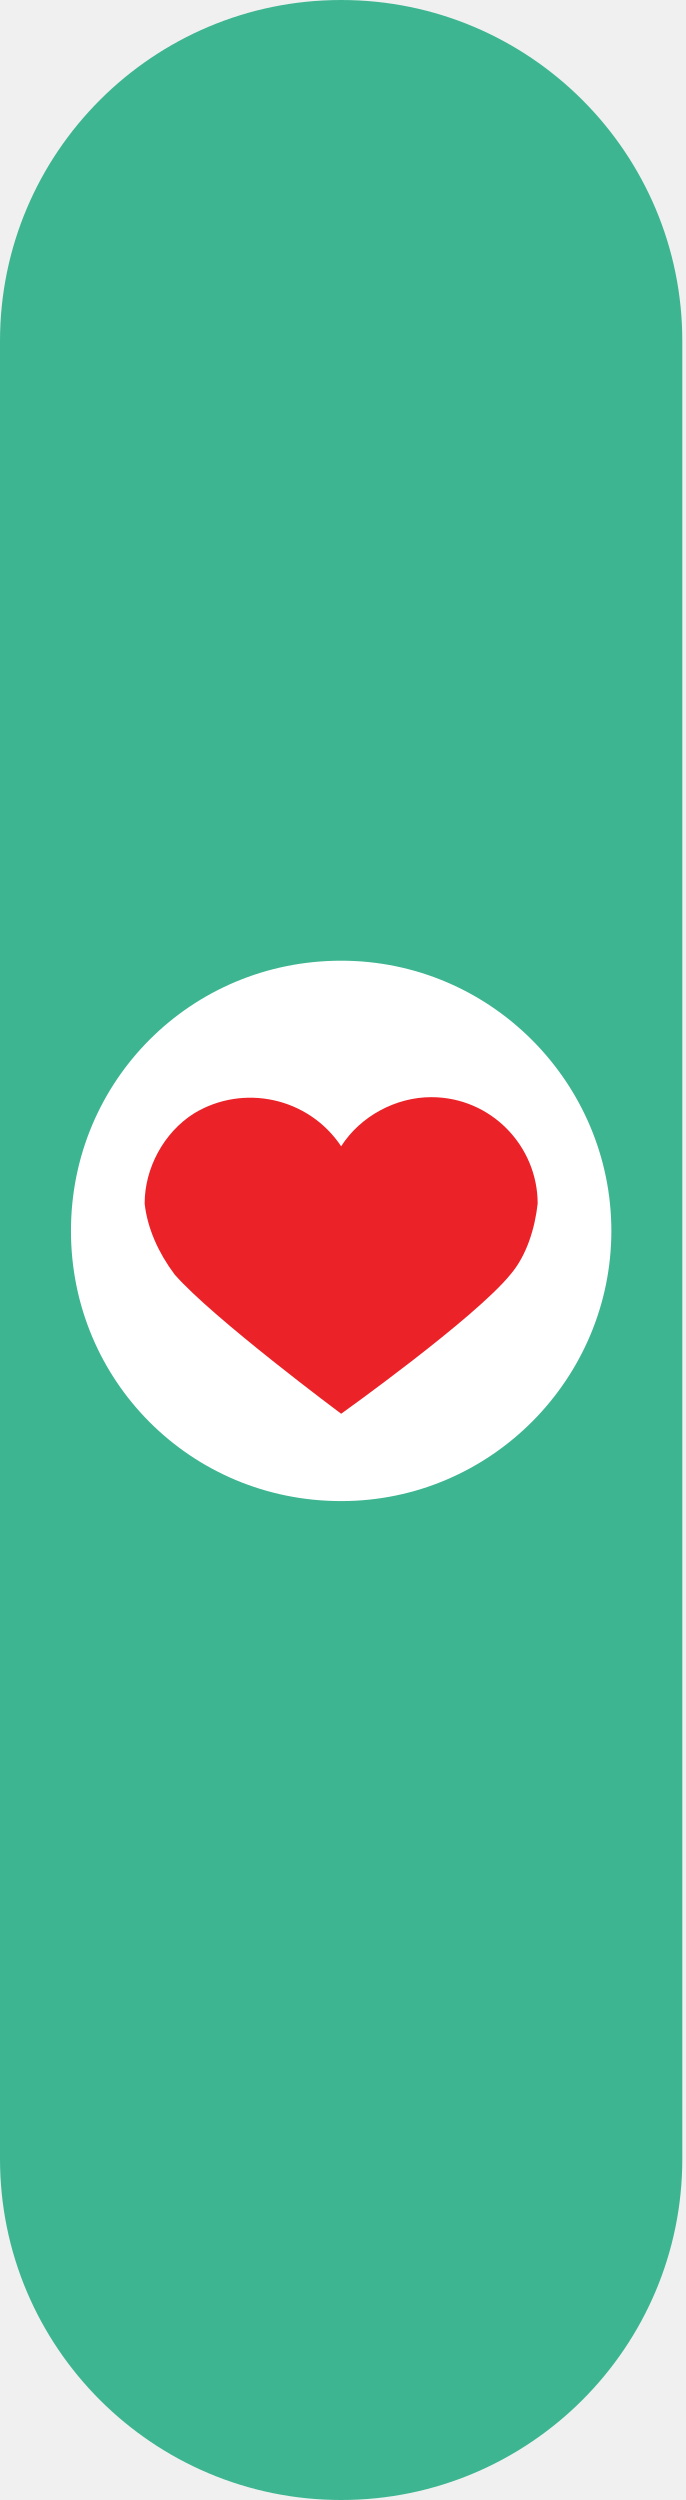
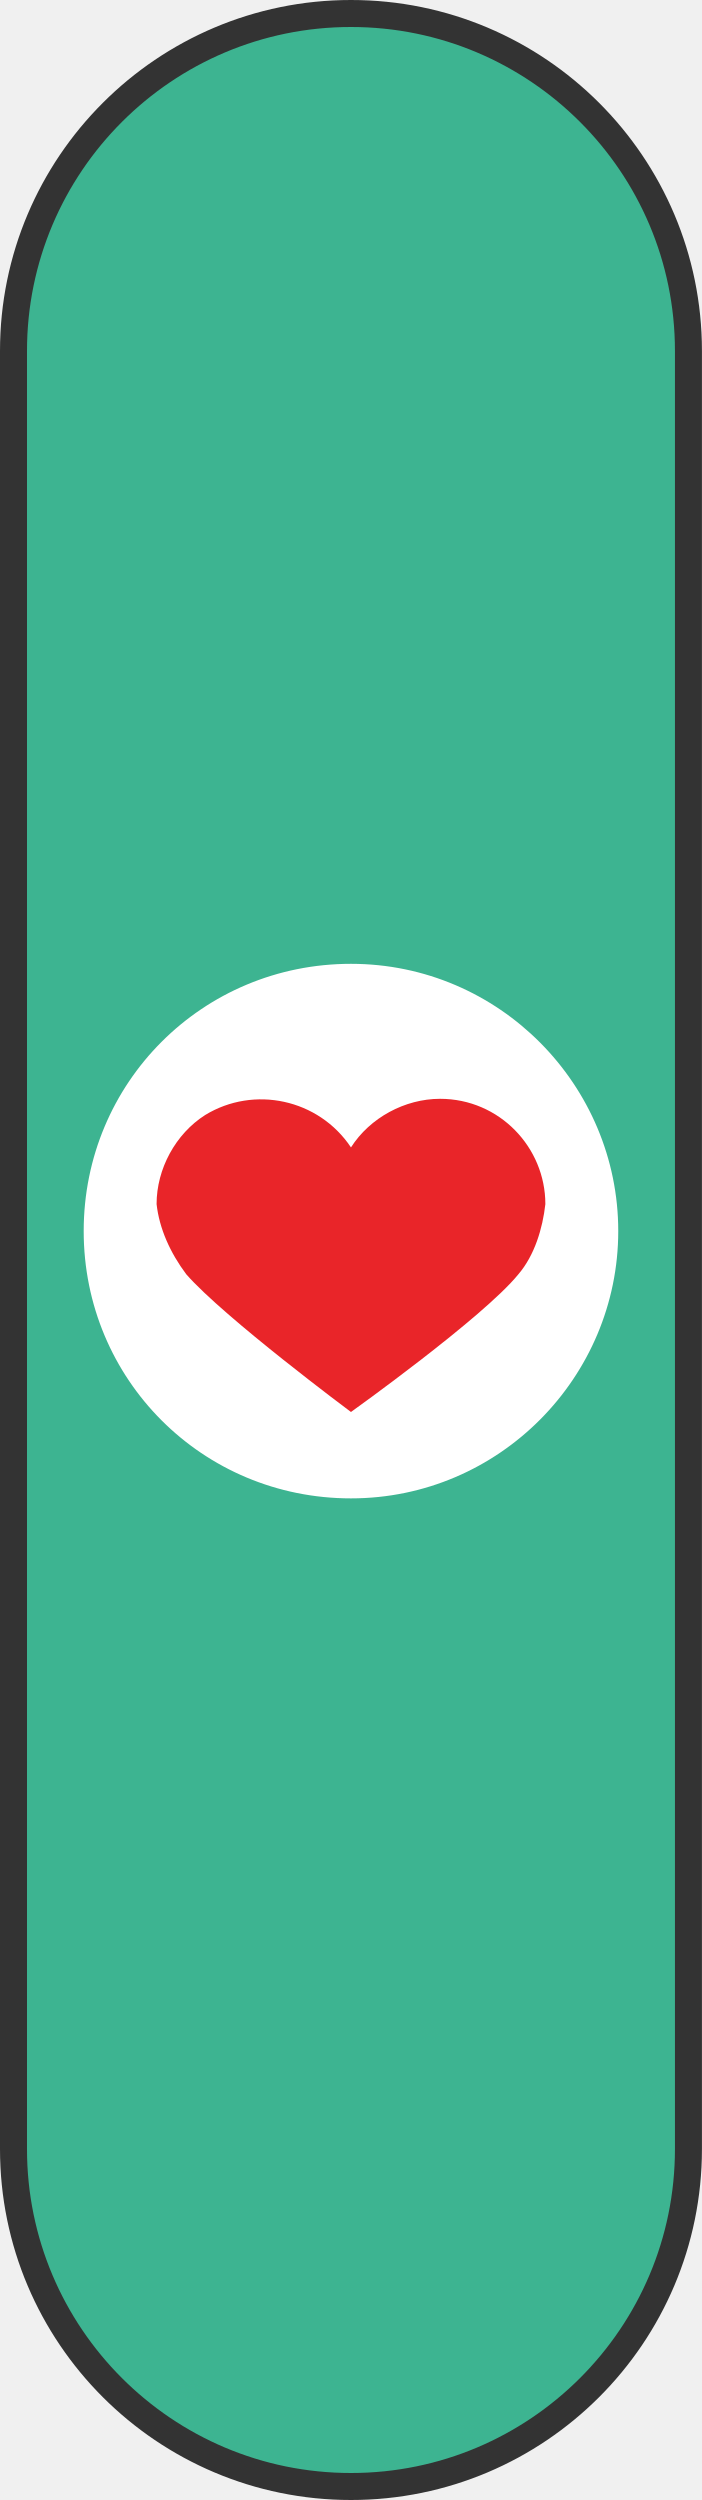
- <svg xmlns="http://www.w3.org/2000/svg" version="1.1" x="0px" y="0px" width="25.1px" height="91.6px" viewBox="0 0 25.1 91.6" style="enable-background:new 0 0 25.1 91.6;" xml:space="preserve">
+ <svg xmlns="http://www.w3.org/2000/svg" version="1.1" x="0px" y="0px" width="26px" height="92.6px" viewBox="0 0 26 92.6" style="enable-background:new 0 0 26 92.6;" xml:space="preserve">
  <style type="text/css">
- 	.st0{fill:#3DB591;}
+ 	.st0{fill:#3DB491;stroke:#333333;stroke-miterlimit:10;}
	.st1{fill:#FFFFFF;}
- 	.st2{fill:#EB2227;}
+ 	.st2{fill:#E92529;}
</style>
  <defs>
</defs>
  <g>
-     <path class="st0" d="M0,79.1l0-66.6C0,5.6,5.6,0,12.5,0h0c6.9,0,12.5,5.6,12.5,12.5v66.6c0,6.9-5.6,12.5-12.5,12.5h0   C5.6,91.6,0,86,0,79.1z" />
+     <path class="st0" d="M0.5,79.6V13C0.5,6.1,6.1,0.5,13,0.5l0,0c6.9,0,12.5,5.6,12.5,12.5v66.6c0,6.9-5.6,12.5-12.5,12.5l0,0   C6.1,92.1,0.5,86.5,0.5,79.6z" />
    <g>
-       <path class="st1" d="M22.4,45.1c0,5.4-4.4,9.9-9.9,9.9s-9.9-4.4-9.9-9.9s4.4-9.9,9.9-9.9S22.4,39.7,22.4,45.1z" />
-       <path class="st2" d="M6.4,46.7c1.4,1.6,6.1,5.1,6.1,5.1s4.9-3.5,6.2-5.1c0.6-0.7,0.9-1.7,1-2.6c0-2.1-1.7-3.9-3.9-3.9    c-1.3,0-2.6,0.7-3.3,1.8c-1.2-1.8-3.6-2.3-5.4-1.2c-1.1,0.7-1.8,2-1.8,3.3C5.4,45,5.8,45.9,6.4,46.7z" />
+       <path class="st1" d="M22.9,45.6c0,5.4-4.4,9.9-9.9,9.9s-9.9-4.4-9.9-9.9s4.4-9.9,9.9-9.9S22.9,40.2,22.9,45.6z" />
+       <path class="st2" d="M6.9,47.2c1.4,1.6,6.1,5.1,6.1,5.1s4.9-3.5,6.2-5.1c0.6-0.7,0.9-1.7,1-2.6c0-2.1-1.7-3.9-3.9-3.9    c-1.3,0-2.6,0.7-3.3,1.8c-1.2-1.8-3.6-2.3-5.4-1.2c-1.1,0.7-1.8,2-1.8,3.3C5.9,45.5,6.3,46.4,6.9,47.2z" />
    </g>
  </g>
</svg>
